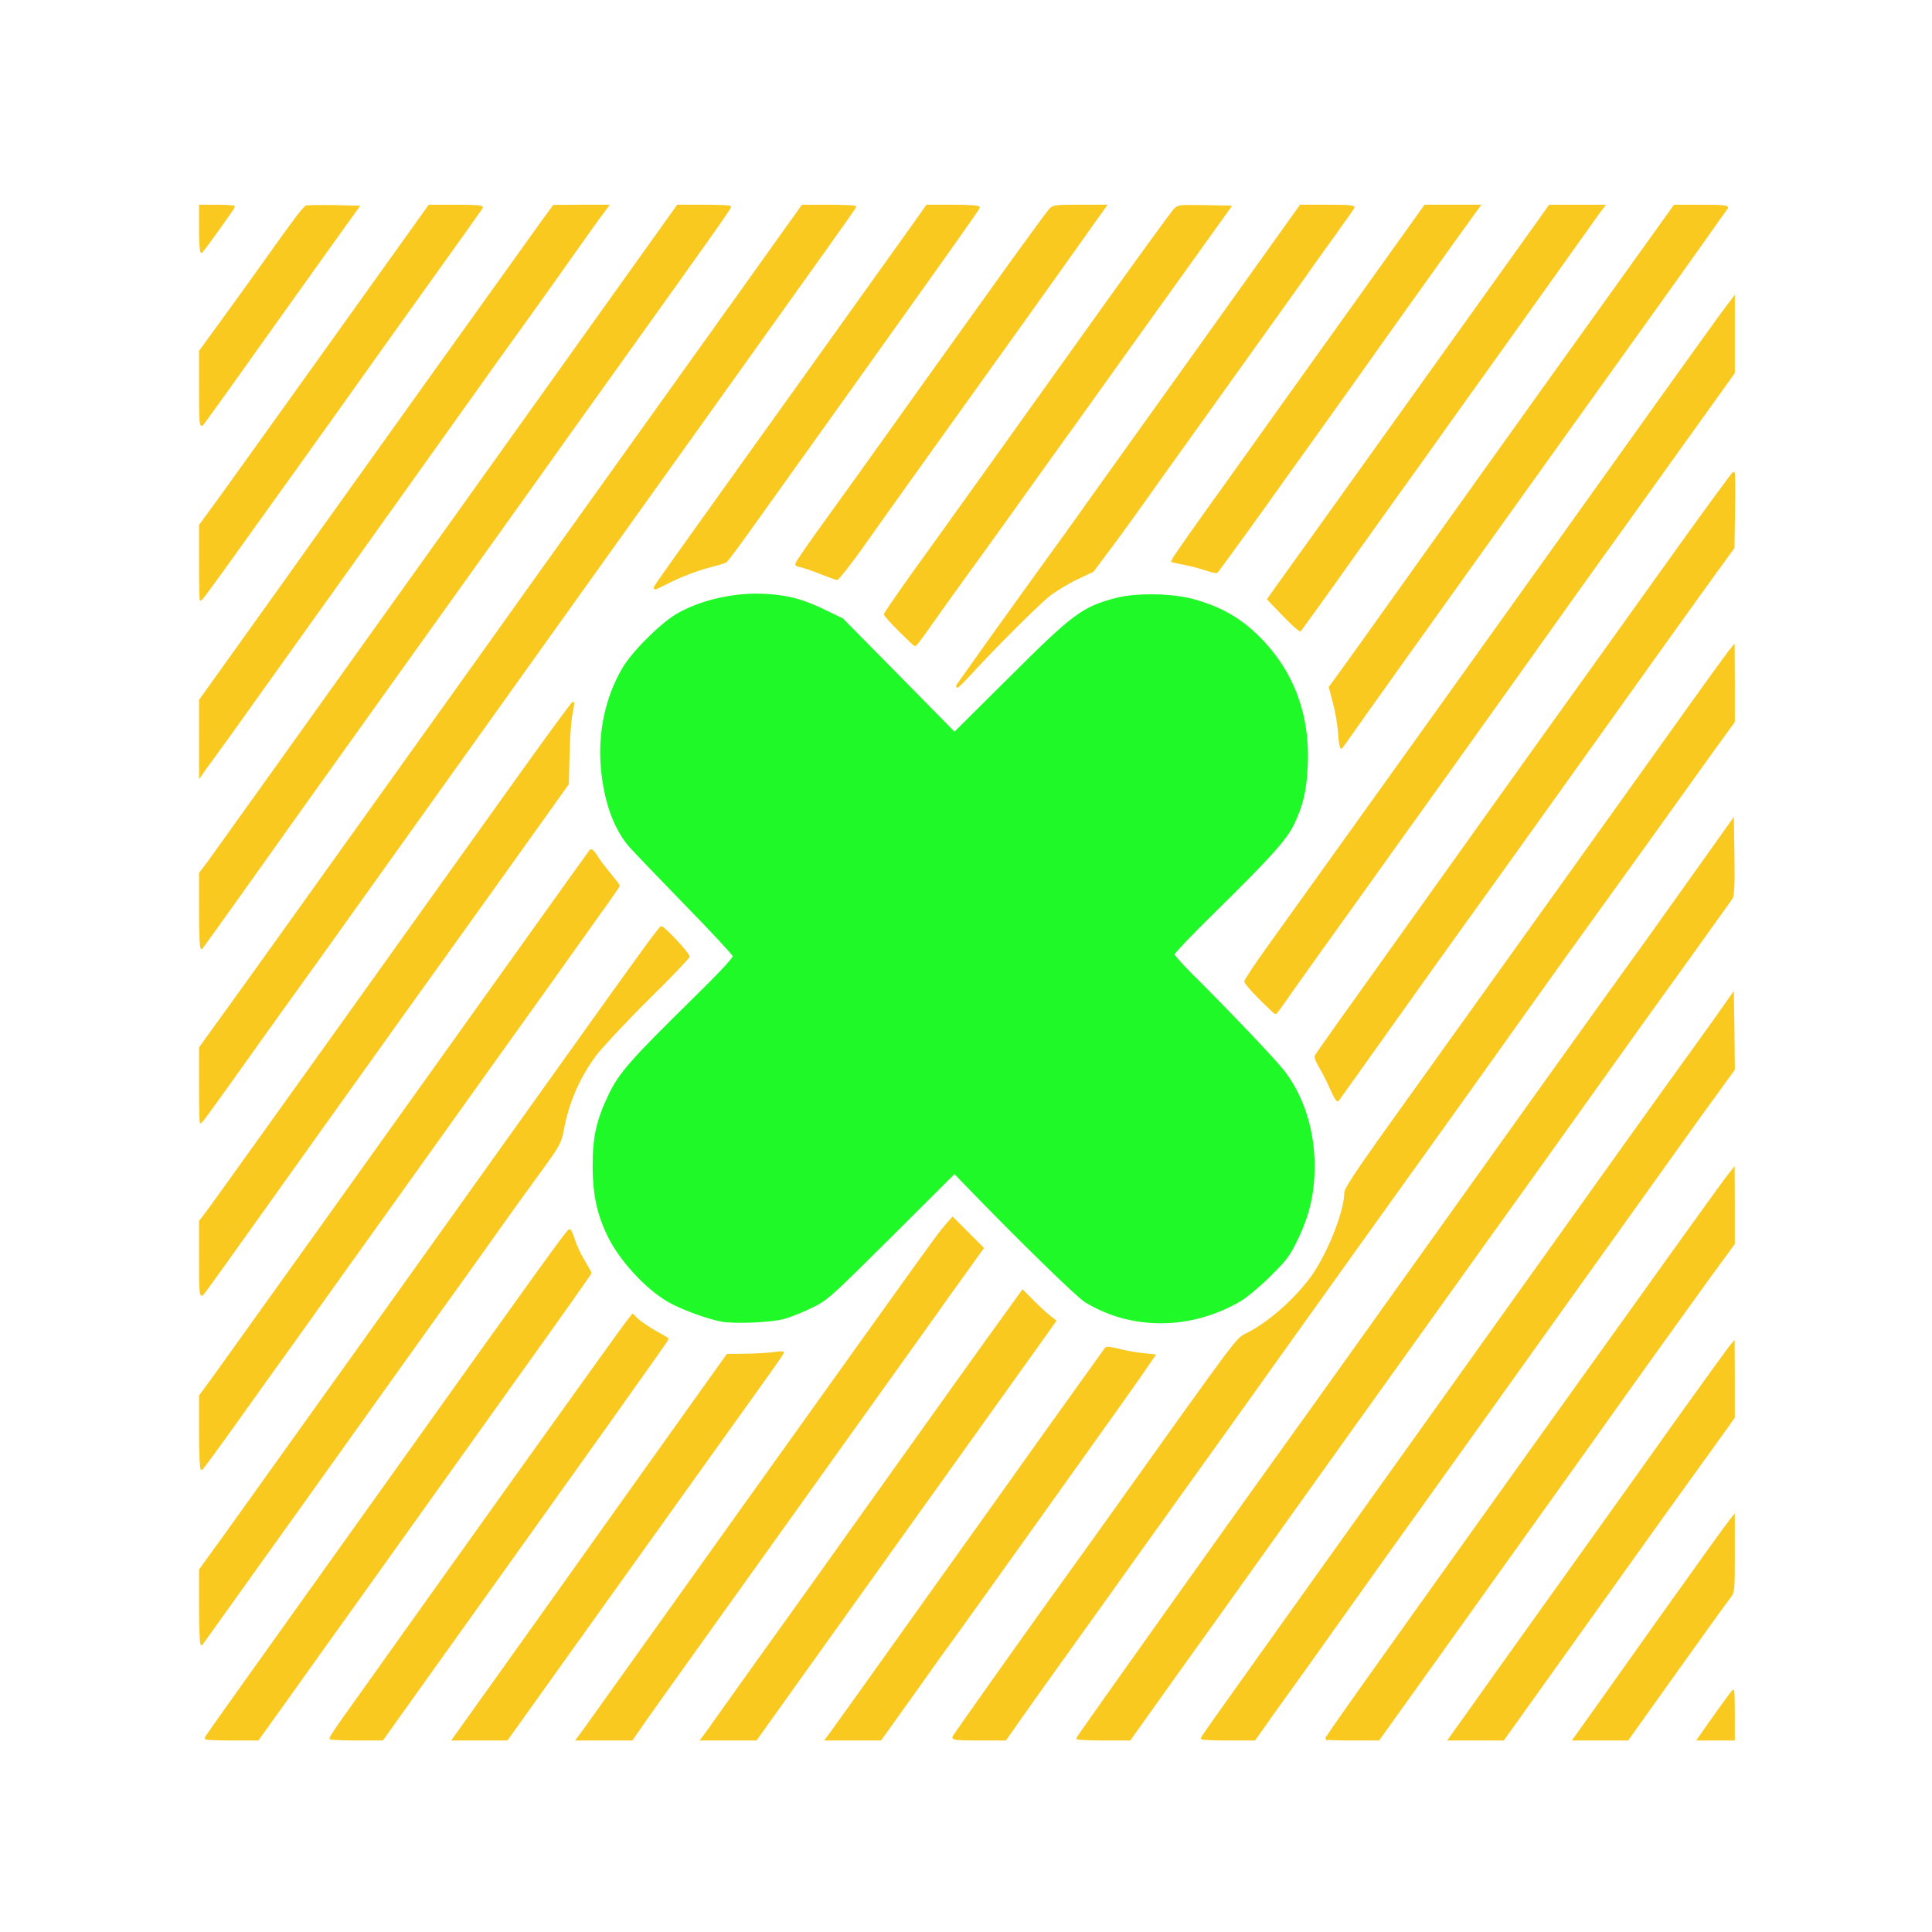
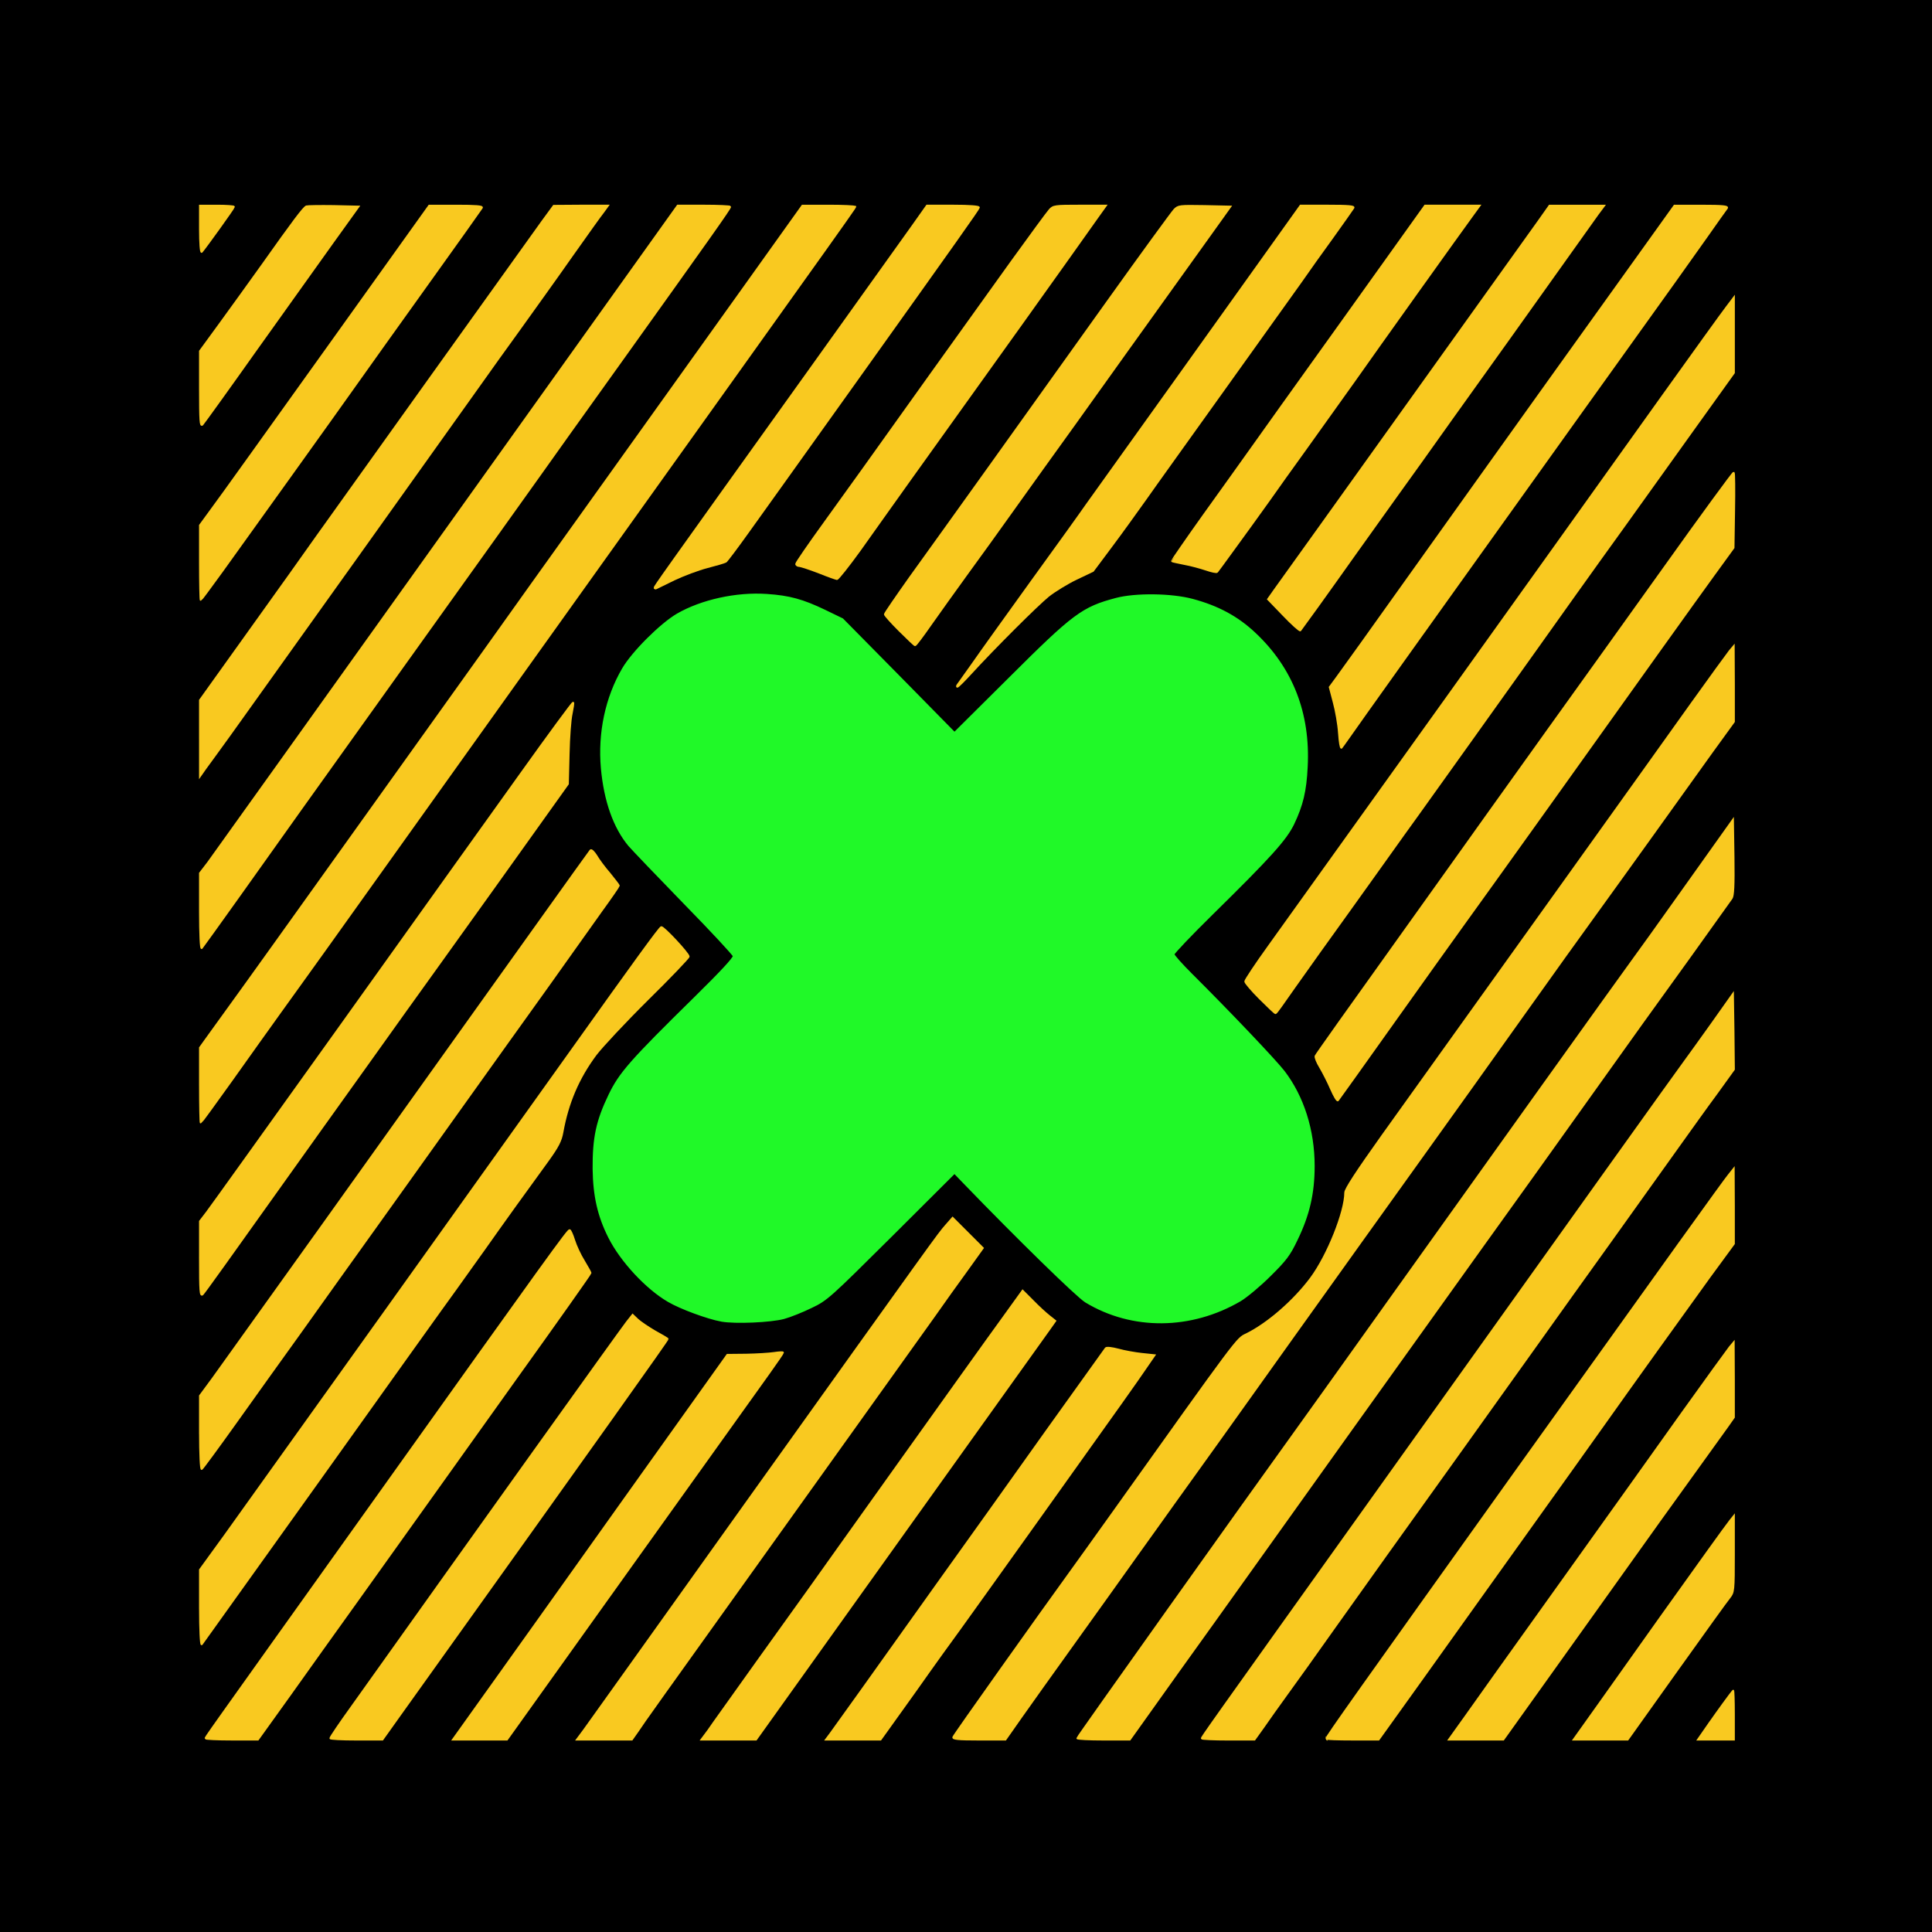
<svg xmlns="http://www.w3.org/2000/svg" version="1.0" width="1563px" height="1563px" viewBox="0 0 1563 1563" preserveAspectRatio="xMidYMid meet">
+   <rect width="1563" height="1563" fill="#000000" />
  <g fill="#f9c920" stroke="#f9c920" stroke-width="1.526">
    <path d="M166.37 1406.39 c0 -1.07 -6.41 7.94 136.46 -192.17 141.65 -198.58 156.45 -219.03 157.98 -219.03 0.61 0 2.29 3.66 3.66 8.09 1.37 4.43 4.88 12.06 7.94 16.94 2.90 4.88 5.34 9.16 5.34 9.62 0 0.61 -27.93 40.14 -58.61 82.88 -7.48 10.53 -34.19 47.93 -59.38 83.19 -25.19 35.26 -57.85 80.90 -72.50 101.50 -14.81 20.61 -38.46 53.73 -52.66 73.72 l-25.95 36.17 -21.06 0 c-11.75 0 -21.22 -0.46 -21.22 -0.92z" />
    <path d="M267.27 1406.24 c0 -0.76 7.63 -12.06 17.10 -25.19 102.57 -144.09 217.81 -305.12 222.85 -311.53 l4.58 -5.80 3.97 3.82 c2.14 1.98 8.40 6.26 13.89 9.46 5.49 3.05 10.23 5.80 10.53 6.11 0.46 0.31 -50.22 71.59 -216.44 304.05 l-14.35 20.15 -21.22 0 c-11.60 0 -21.06 -0.46 -20.91 -1.07z" />
    <path d="M393.50 1369.46 c14.81 -20.76 64.87 -90.82 110.97 -155.69 l83.95 -117.68 15.26 -0.15 c8.40 -0.15 18.47 -0.76 22.59 -1.37 3.97 -0.61 7.17 -0.76 7.17 -0.31 0 0.46 -5.04 7.78 -11.14 16.33 -5.95 8.40 -56.17 78.61 -111.58 155.99 l-100.59 140.73 -21.83 0 -21.83 0 27.02 -37.85z" />
    <path d="M472.11 1400.14 c2.90 -4.12 61.51 -85.93 130.05 -182.10 157.22 -219.95 156.76 -219.34 163.17 -226.67 l5.34 -6.11 12.21 12.21 12.21 12.21 -13.13 18.32 c-7.33 10.07 -18.93 26.25 -25.64 35.87 -6.87 9.62 -56.02 78.30 -109.14 152.64 -124.40 173.85 -125.16 174.92 -130.96 183.62 l-5.04 7.17 -22.13 0 -22.28 0 5.34 -7.17z" />
    <path d="M572.85 1400.14 c2.75 -4.12 20.91 -29.31 39.99 -56.17 19.23 -26.86 38.16 -53.27 42.13 -58.77 3.82 -5.49 36.48 -51.13 72.35 -101.50 36.02 -50.37 73.11 -102.42 82.73 -115.55 l17.25 -23.96 8.09 8.09 c4.27 4.43 10.23 9.92 13.13 12.21 l5.19 4.12 -5.19 7.33 c-2.90 3.97 -57.39 80.29 -121.04 169.27 l-115.85 162.10 -21.98 0 -22.13 0 5.34 -7.17z" />
    <path d="M671.91 1402.43 c1.98 -2.75 12.97 -18.01 24.42 -34.04 11.30 -15.87 39.08 -54.80 61.51 -86.24 22.59 -31.44 62.28 -87.16 88.22 -123.64 26.10 -36.48 47.93 -67.01 48.54 -67.77 0.76 -0.76 4.88 -0.31 10.07 1.07 4.88 1.37 13.43 2.90 19.08 3.51 l10.23 1.07 -7.48 10.84 c-9.01 13.13 -12.97 18.77 -85.32 120.13 -31.44 43.96 -60.60 84.87 -64.87 90.67 -4.43 5.95 -20.61 28.39 -35.87 50.06 l-28.09 39.23 -21.98 0 -22.13 0 3.66 -4.88z" />
    <path d="M771.27 1405.33 c0.61 -1.83 70.82 -100.59 94.94 -133.86 5.19 -7.17 20 -27.78 32.82 -45.79 103.64 -145.31 101.50 -142.56 109.29 -146.23 17.10 -8.40 38.46 -26.86 52.20 -45.33 13.58 -18.32 27.78 -53.73 27.78 -69.30 0 -2.75 9.16 -16.79 29.92 -45.94 43.81 -61.21 66.55 -92.96 148.67 -207.59 40.60 -56.63 86.24 -120.58 101.50 -141.95 15.26 -21.37 29.31 -40.60 30.99 -42.74 l3.21 -3.82 0.15 30.53 0 30.53 -17.71 24.42 c-9.62 13.43 -30.37 42.28 -45.94 64.11 -15.72 21.83 -37.09 51.74 -47.78 66.40 -10.68 14.65 -37.24 51.74 -59.07 82.42 -21.83 30.68 -59.07 82.88 -82.88 116 -23.81 33.12 -70.52 98.45 -103.79 145 -53.88 75.56 -67.31 94.33 -96.62 135.08 -4.27 5.95 -16.94 23.81 -28.39 39.69 -11.30 16.03 -34.50 48.23 -51.29 71.74 -16.94 23.51 -36.33 50.83 -43.35 60.75 l-12.52 17.86 -21.52 0 c-16.94 0 -21.22 -0.46 -20.61 -1.98z" />
    <path d="M871.56 1406.24 c0 -0.92 135.24 -190.95 179.50 -252.31 5.19 -7.17 38.62 -53.88 74.18 -103.79 71.89 -100.74 186.06 -260.25 194.92 -272.30 3.21 -4.27 22.90 -31.75 43.81 -61.21 l38.01 -53.42 0.46 30.37 c0.31 22.74 -0.15 31.14 -1.53 33.12 -15.72 22.13 -51.29 71.74 -72.20 100.59 -5.19 7.17 -27.47 38.46 -49.61 69.45 -22.13 31.14 -57.85 80.90 -79.22 110.66 -44.88 62.58 -183.93 257.04 -197.66 276.43 -5.19 7.17 -27.02 38.01 -48.84 68.23 l-39.38 55.25 -21.22 0 c-11.60 0 -21.22 -0.46 -21.22 -1.07z" />
    <path d="M972.30 1406.39 c0 -1.07 0.92 -2.44 146.84 -206.67 153.86 -215.52 236.89 -331.68 243.91 -341.14 3.05 -4.12 13.13 -18.16 22.28 -30.99 l16.64 -23.51 0.46 30.53 0.31 30.53 -14.20 19.69 c-7.94 10.68 -21.83 30.22 -31.14 43.20 -9.31 12.97 -32.82 45.94 -52.35 73.27 -19.69 27.32 -48.08 67.16 -63.34 88.53 -15.26 21.37 -43.50 60.90 -62.73 87.77 -49.15 68.53 -69.30 96.77 -99.82 139.66 -14.50 20.61 -31.75 44.57 -38.16 53.42 -6.41 8.85 -14.81 20.61 -18.77 26.41 l-7.33 10.23 -21.37 0 c-11.60 0 -21.22 -0.46 -21.22 -0.92z" />
    <path d="M1073.04 1406.55 c0 -1.53 25.49 -37.40 155.99 -219.95 121.80 -170.19 165.31 -230.79 169.43 -235.82 l4.12 -5.19 0.15 30.22 0 30.37 -19.69 26.86 c-17.71 24.42 -65.33 90.82 -87.16 121.65 -7.63 10.84 -26.56 37.24 -94.33 132.03 -10.53 14.65 -34.19 47.78 -52.66 73.72 l-33.58 46.86 -21.22 0 c-11.60 0 -21.06 -0.31 -21.06 -0.76z" />
    <path d="M1183.39 1391.74 c6.11 -8.70 18.93 -26.71 28.54 -40.14 9.62 -13.43 39.08 -54.64 65.48 -91.58 26.41 -36.94 63.95 -89.45 83.34 -116.77 19.54 -27.32 36.94 -51.29 38.62 -53.42 l3.21 -3.82 0.15 30.37 0 30.22 -5.04 7.17 c-37.24 51.59 -70.21 97.53 -120.74 168.51 l-60.75 85.02 -21.98 0 -21.98 0 11.14 -15.57z" />
    <path d="M1296.19 1374.95 c12.67 -17.86 34.04 -47.93 47.47 -66.85 30.07 -42.13 52.05 -72.81 56.02 -77.84 l3.05 -3.82 0 30.83 c0 29.76 -0.15 30.83 -3.51 35.11 -1.98 2.29 -21.22 29.15 -43.04 59.68 l-39.38 55.25 -21.83 0 -21.83 0 23.05 -32.36z" />
    <path d="M1382.43 1394.79 c7.78 -11.14 18.01 -25.19 19.69 -27.02 0.31 -0.31 0.61 8.40 0.61 19.38 l0 20.15 -14.50 0 -14.50 0 8.70 -12.52z" />
    <path d="M161.79 1300.77 l0 -30.83 20.15 -27.78 c20.61 -28.70 245.44 -343.13 281.16 -393.34 49.91 -70.06 70.52 -98.45 71.89 -98.76 1.83 -0.31 22.13 21.37 22.13 23.81 0 0.92 -14.96 16.64 -33.43 34.80 -18.32 18.16 -37.09 38.31 -41.82 44.57 -14.04 18.93 -22.59 38.92 -26.86 62.73 -1.22 6.87 -3.51 11.45 -11.75 22.90 -5.80 7.94 -17.55 24.27 -26.41 36.48 -8.70 12.21 -19.84 27.63 -24.57 34.50 -4.88 6.72 -15.11 21.22 -22.90 32.05 -7.94 10.84 -57.24 79.83 -109.59 153.25 -52.51 73.42 -96.01 134.17 -96.62 135.08 -0.76 0.76 -1.37 -11.91 -1.37 -29.46z" />
    <path d="M161.79 1159.28 l0 -30.07 10.23 -13.89 c5.49 -7.63 45.94 -64.11 89.75 -125.31 160.73 -224.99 214.91 -300.85 215.98 -302.07 0.61 -0.76 2.75 1.22 4.73 4.43 1.83 3.21 6.72 9.77 10.84 14.50 3.97 4.88 7.33 9.31 7.33 9.62 0 0.46 -6.26 9.62 -14.04 20.30 -7.63 10.84 -17.86 25.03 -22.59 31.75 -4.73 6.72 -28.70 40.45 -53.42 74.79 -24.57 34.50 -67.16 93.87 -94.33 132.03 -27.32 38.16 -60.75 84.87 -74.18 103.79 -13.58 18.93 -36.63 50.98 -51.13 71.43 -14.50 20.30 -27.02 37.40 -27.78 37.85 -0.76 0.46 -1.37 -12.21 -1.37 -29.15z" />
    <path d="M161.79 1018.70 l0 -30.68 5.49 -7.17 c3.05 -3.97 51.90 -72.20 108.83 -151.72 56.78 -79.52 122.11 -170.80 145.16 -203.01 22.90 -32.05 41.98 -58 42.43 -57.70 0.31 0.46 -0.31 4.43 -1.22 8.85 -1.07 4.43 -2.14 19.08 -2.44 32.51 l-0.61 24.42 -58.31 81.66 c-32.21 44.88 -65.33 91.28 -73.88 103.03 -8.40 11.75 -38.31 53.73 -66.55 93.11 -83.64 117.38 -94.63 132.64 -96.77 135.08 -1.83 1.83 -2.14 -2.44 -2.14 -28.39z" />
    <path d="M161.79 877.97 l0 -30.37 4.58 -6.41 c19.08 -26.41 46.86 -64.87 57.24 -79.52 6.87 -9.62 42.28 -59.07 78.61 -109.90 36.33 -50.83 76.78 -107.46 90.06 -125.93 13.13 -18.47 56.02 -78.61 95.40 -133.56 39.38 -54.95 91.73 -128.37 116.46 -162.86 l45.03 -63.04 21.06 0 c11.75 0 21.22 0.46 21.22 0.92 0 1.53 23.51 -31.44 -257.96 362.36 -79.52 111.27 -155.08 217.05 -167.90 235.06 -12.97 18.01 -30.37 42.43 -38.92 54.19 -8.40 11.75 -26.25 36.63 -39.53 55.41 -13.28 18.62 -24.42 33.89 -24.73 33.89 -0.31 0 -0.61 -13.58 -0.61 -30.22z" />
    <path d="M1076.85 881.02 c-2.44 -5.65 -6.41 -13.43 -8.85 -17.55 -2.44 -3.97 -4.12 -8.09 -3.66 -9.16 0.31 -0.92 28.70 -40.91 63.04 -88.83 34.19 -47.78 67.77 -94.94 74.64 -104.56 6.87 -9.62 29.46 -41.21 50.22 -70.21 20.76 -29 63.04 -87.77 93.72 -130.81 30.68 -43.04 56.17 -77.84 56.63 -77.54 0.46 0.46 0.61 14.35 0.31 30.68 l-0.46 30.07 -16.18 22.28 c-16.48 22.74 -48.69 67.77 -138.29 193.24 -27.63 38.62 -56.17 78.46 -63.50 88.53 -7.33 10.07 -32.97 46.10 -57.24 80.13 -24.12 34.04 -44.42 62.28 -44.88 62.89 -0.61 0.61 -3.05 -3.51 -5.49 -9.16z" />
    <path d="M1019.16 807.75 c-6.41 -6.41 -11.75 -12.67 -11.75 -13.74 0 -1.07 8.70 -14.20 19.38 -29 82.88 -115.55 197.36 -275.36 317.03 -442.95 26.10 -36.48 50.06 -69.75 53.27 -73.88 l5.65 -7.48 0 30.37 0 30.53 -33.27 46.40 c-18.32 25.64 -42.89 59.99 -54.64 76.32 -26.56 36.79 -55.56 77.54 -76.93 107.61 -17.86 25.03 -78.30 109.75 -90.51 126.69 -4.27 5.95 -17.86 24.73 -30.07 41.98 -12.36 17.25 -34.65 48.54 -49.76 69.45 -14.96 21.06 -29 40.75 -31.14 43.96 -2.14 3.05 -4.12 5.65 -4.58 5.65 -0.46 0 -6.11 -5.34 -12.67 -11.91z" />
    <path d="M161.79 737.39 l0 -30.99 6.56 -8.55 c3.51 -4.88 90.51 -126.38 193.24 -270.17 l186.67 -261.31 21.22 0 c11.60 0 21.22 0.46 21.22 0.92 0 1.37 -17.25 25.64 -87.77 124.25 -30.99 43.20 -60.14 84.10 -64.87 90.82 -4.73 6.72 -55.56 77.84 -112.95 157.98 -57.39 80.13 -116.92 163.63 -132.34 185.45 -15.57 21.83 -28.85 40.30 -29.61 41.21 -0.76 0.76 -1.37 -10.99 -1.37 -29.61z" />
    <path d="M161.79 597.11 l0 -30.68 40.75 -56.93 c22.44 -31.29 46.40 -64.87 53.12 -74.49 14.50 -20.45 169.88 -237.50 183.16 -255.97 l9.16 -12.52 21.98 -0.15 21.83 0 -3.66 5.04 c-2.14 2.59 -13.74 18.93 -25.95 36.17 -12.06 17.25 -31.29 43.96 -42.43 59.53 -11.30 15.57 -24.27 33.73 -29 40.45 -14.81 20.91 -188.66 264.52 -204.84 286.96 -8.55 11.75 -17.40 24.12 -19.84 27.32 l-4.27 6.11 0 -30.83z" />
    <path d="M1083.26 593.15 c-0.46 -7.17 -2.44 -18.32 -4.27 -25.03 l-3.21 -12.21 5.95 -8.09 c3.36 -4.58 29.15 -40.45 57.24 -79.98 28.09 -39.53 79.22 -110.81 113.41 -158.74 34.34 -47.93 71.28 -99.52 82.27 -114.78 l20 -27.93 21.98 0 c17.25 0 21.52 0.46 20.45 1.98 -0.76 0.92 -8.24 11.45 -16.48 23.20 -8.40 11.75 -19.84 27.93 -25.49 35.87 -17.25 23.96 -131.57 183.77 -183.01 255.67 -26.41 36.94 -56.63 79.22 -67.01 93.87 -10.38 14.65 -19.23 27.32 -19.84 27.93 -0.61 0.61 -1.53 -4.58 -1.98 -11.75z" />
    <path d="M774.94 553.77 c0.76 -1.07 6.56 -9.16 12.82 -18.01 6.11 -8.85 27.32 -38.31 46.86 -65.48 19.69 -27.17 39.69 -54.95 44.42 -61.82 4.88 -6.72 40.30 -56.32 78.76 -110.05 38.46 -53.73 75.40 -105.47 82.12 -114.94 l12.21 -17.10 21.98 0 c17.25 0 21.83 0.46 20.76 1.83 -0.61 1.07 -8.09 11.60 -16.48 23.35 -8.55 11.75 -20.30 28.24 -26.10 36.63 -5.95 8.40 -33.73 47.16 -61.67 86.24 -27.93 39.08 -56.78 79.22 -63.80 89.29 -7.17 10.07 -19.54 27.32 -27.78 38.31 l-14.81 19.84 -13.43 6.41 c-7.33 3.51 -17.55 9.77 -22.74 13.89 -9.01 7.33 -43.96 42.13 -63.19 63.19 -5.19 5.65 -9.77 10.23 -10.38 10.23 -0.46 0 -0.31 -0.92 0.46 -1.83z" />
    <path d="M727.62 510.11 c-6.41 -6.41 -11.75 -12.36 -11.75 -13.13 0 -0.76 9.16 -14.04 20.30 -29.76 11.30 -15.57 40.30 -56.17 64.72 -90.21 24.27 -34.04 67.01 -93.72 94.94 -132.79 27.93 -39.08 52.35 -72.50 54.19 -74.49 3.21 -3.36 4.27 -3.36 24.27 -3.05 l21.06 0.46 -14.20 19.84 c-7.94 10.99 -38.62 53.88 -68.38 95.40 -29.61 41.52 -60.90 85.17 -69.45 96.92 -8.40 11.75 -21.22 29.61 -28.39 39.69 -7.17 10.07 -21.52 30.07 -31.90 44.26 -10.38 14.35 -23.96 33.27 -30.37 42.43 -6.26 9.01 -11.75 16.33 -12.36 16.33 -0.46 0 -6.11 -5.34 -12.67 -11.91z" />
    <path d="M1038.39 497.75 l-12.52 -12.97 5.49 -7.78 c10.99 -15.11 205.60 -287.26 213.84 -298.71 l8.40 -11.91 21.98 0 22.13 0 -5.34 7.17 c-2.90 4.12 -34.34 48.23 -70.06 98.30 -35.72 49.91 -68.38 95.55 -72.50 101.50 -4.27 5.80 -27.78 38.77 -52.35 73.11 -24.42 34.50 -45.03 63.04 -45.49 63.50 -0.61 0.46 -6.72 -5.04 -13.58 -12.21z" />
    <path d="M161.79 455.16 l0 -30.22 9.46 -12.97 c5.34 -7.02 47.01 -65.33 92.80 -129.28 l83.19 -116.31 21.83 0 c16.03 0 21.52 0.46 20.76 1.68 -0.61 1.07 -20.30 28.70 -43.81 61.51 -23.51 32.82 -49.15 68.69 -56.78 79.52 -7.78 10.99 -31.75 44.57 -53.42 74.79 -21.67 30.22 -47.01 65.48 -56.17 78.30 -9.16 12.67 -16.94 23.20 -17.25 23.20 -0.31 0 -0.61 -13.58 -0.61 -30.22z" />
    <path d="M529.65 475.46 c0 -1.07 2.59 -4.73 126.54 -177.82 38.16 -53.27 74.79 -104.71 81.51 -114.02 l12.21 -17.25 21.22 0 c13.28 0 21.06 0.61 20.76 1.53 -0.61 1.83 -16.94 24.88 -101.05 142.72 -37.85 52.96 -76.17 106.69 -85.32 119.36 -9.16 12.82 -17.40 23.81 -18.32 24.42 -1.07 0.61 -7.78 2.59 -14.96 4.43 -7.17 1.83 -19.23 6.41 -26.71 9.92 -7.48 3.66 -14.04 6.87 -14.65 7.17 -0.76 0.31 -1.22 0.15 -1.22 -0.46z" />
    <path d="M662.44 463.10 c-7.17 -2.75 -14.20 -5.04 -15.57 -5.19 -1.53 0 -2.75 -0.76 -2.75 -1.68 0 -0.92 10.53 -16.18 23.35 -33.89 12.82 -17.86 25.95 -36.17 29.31 -40.75 12.52 -17.71 95.70 -133.86 121.80 -170.19 15.11 -20.91 28.85 -39.69 30.53 -41.52 2.90 -3.36 4.27 -3.51 24.27 -3.51 l21.22 0 -7.33 10.23 c-17.40 24.73 -94.94 133.25 -150.81 211.10 -13.43 18.93 -32.05 44.88 -41.06 57.70 -9.16 12.67 -17.40 23.05 -18.32 23.05 -0.92 -0.15 -7.48 -2.44 -14.65 -5.34z" />
    <path d="M975.65 460.81 c-4.58 -1.53 -12.36 -3.66 -17.55 -4.58 -5.19 -1.07 -9.77 -1.98 -10.07 -2.29 -0.15 -0.15 11.45 -17.10 25.95 -37.40 14.65 -20.30 30.99 -43.35 36.48 -50.98 5.49 -7.78 39.69 -55.71 76.17 -106.54 l66.24 -92.65 21.98 0 22.13 0 -5.34 7.33 c-8.85 12.06 -78.46 109.44 -96.01 134.47 -9.16 12.82 -26.41 36.94 -38.16 53.42 -11.91 16.48 -25.64 35.72 -30.53 42.74 -5.04 7.02 -11.60 16.18 -14.81 20.61 -3.05 4.27 -10.38 14.35 -16.18 22.28 -5.80 7.94 -10.84 14.96 -11.30 15.42 -0.46 0.61 -4.58 -0.31 -9.01 -1.83z" />
    <path d="M161.79 314.89 l0 -30.83 16.48 -22.59 c9.01 -12.36 24.27 -33.58 33.89 -47.01 25.19 -35.56 33.58 -46.71 35.72 -47.47 0.92 -0.31 10.84 -0.46 21.98 -0.31 l20.15 0.46 -20.30 28.24 c-11.14 15.57 -39.08 54.64 -62.12 87 -22.90 32.36 -42.74 59.83 -43.81 61.05 -1.68 1.83 -1.98 -3.05 -1.98 -28.54z" />
    <path d="M161.79 185.76 l0 -19.38 13.74 0 c7.63 0 13.74 0.46 13.74 0.92 0 0.92 -23.05 32.97 -26.10 36.48 -0.76 0.76 -1.37 -7.17 -1.37 -18.01z" />
  </g>
  <g fill="#20f928" stroke="#20f928" stroke-width="1.526">
    <path d="M583.68 1068.46 c-11.45 -2.14 -32.97 -10.07 -42.89 -15.87 -17.86 -10.38 -38.31 -32.51 -47.93 -51.59 -8.70 -17.25 -12.36 -33.43 -12.67 -55.41 -0.15 -25.03 2.75 -38.77 12.82 -59.68 8.55 -17.71 16.94 -27.32 69.91 -79.37 20 -19.69 30.99 -31.44 30.68 -33.12 -0.31 -1.37 -18.16 -20.61 -39.69 -42.59 -21.52 -22.13 -41.67 -43.20 -44.88 -46.86 -12.21 -14.65 -19.69 -36.02 -22.13 -62.28 -2.59 -28.70 3.51 -57.39 17.10 -80.59 7.94 -13.58 30.68 -36.17 43.96 -43.96 19.54 -11.30 47.78 -17.55 72.35 -15.87 18.32 1.22 29.15 4.27 46.71 12.67 l14.50 7.02 45.33 45.94 45.33 46.10 44.72 -44.42 c51.74 -51.59 58.92 -56.93 86.09 -64.11 15.57 -4.12 44.57 -3.82 61.67 0.76 20.61 5.49 36.48 14.04 50.52 27.32 30.07 28.24 44.26 64.72 41.98 107.91 -0.92 19.38 -3.66 30.83 -10.84 45.94 -6.11 12.67 -18.62 26.56 -65.94 73.11 -17.10 16.79 -30.99 31.44 -30.99 32.51 0 1.07 6.41 8.24 14.20 16.03 31.44 31.29 68.08 69.91 74.94 78.76 15.57 20.30 24.27 47.47 24.27 76.47 0 22.28 -4.12 39.69 -13.74 59.53 -5.95 12.52 -9.01 16.48 -21.67 29 -8.09 8.09 -18.93 17.10 -23.96 20.15 -39.84 23.35 -87.46 23.81 -125.01 1.07 -7.02 -4.27 -55.25 -51.44 -98.15 -95.86 l-8.09 -8.40 -51.44 51.29 c-49.76 49.45 -51.90 51.44 -64.41 57.39 -7.17 3.51 -17.10 7.48 -22.13 8.85 -10.84 2.90 -39.69 4.12 -50.52 2.14z" />
  </g>
</svg>
